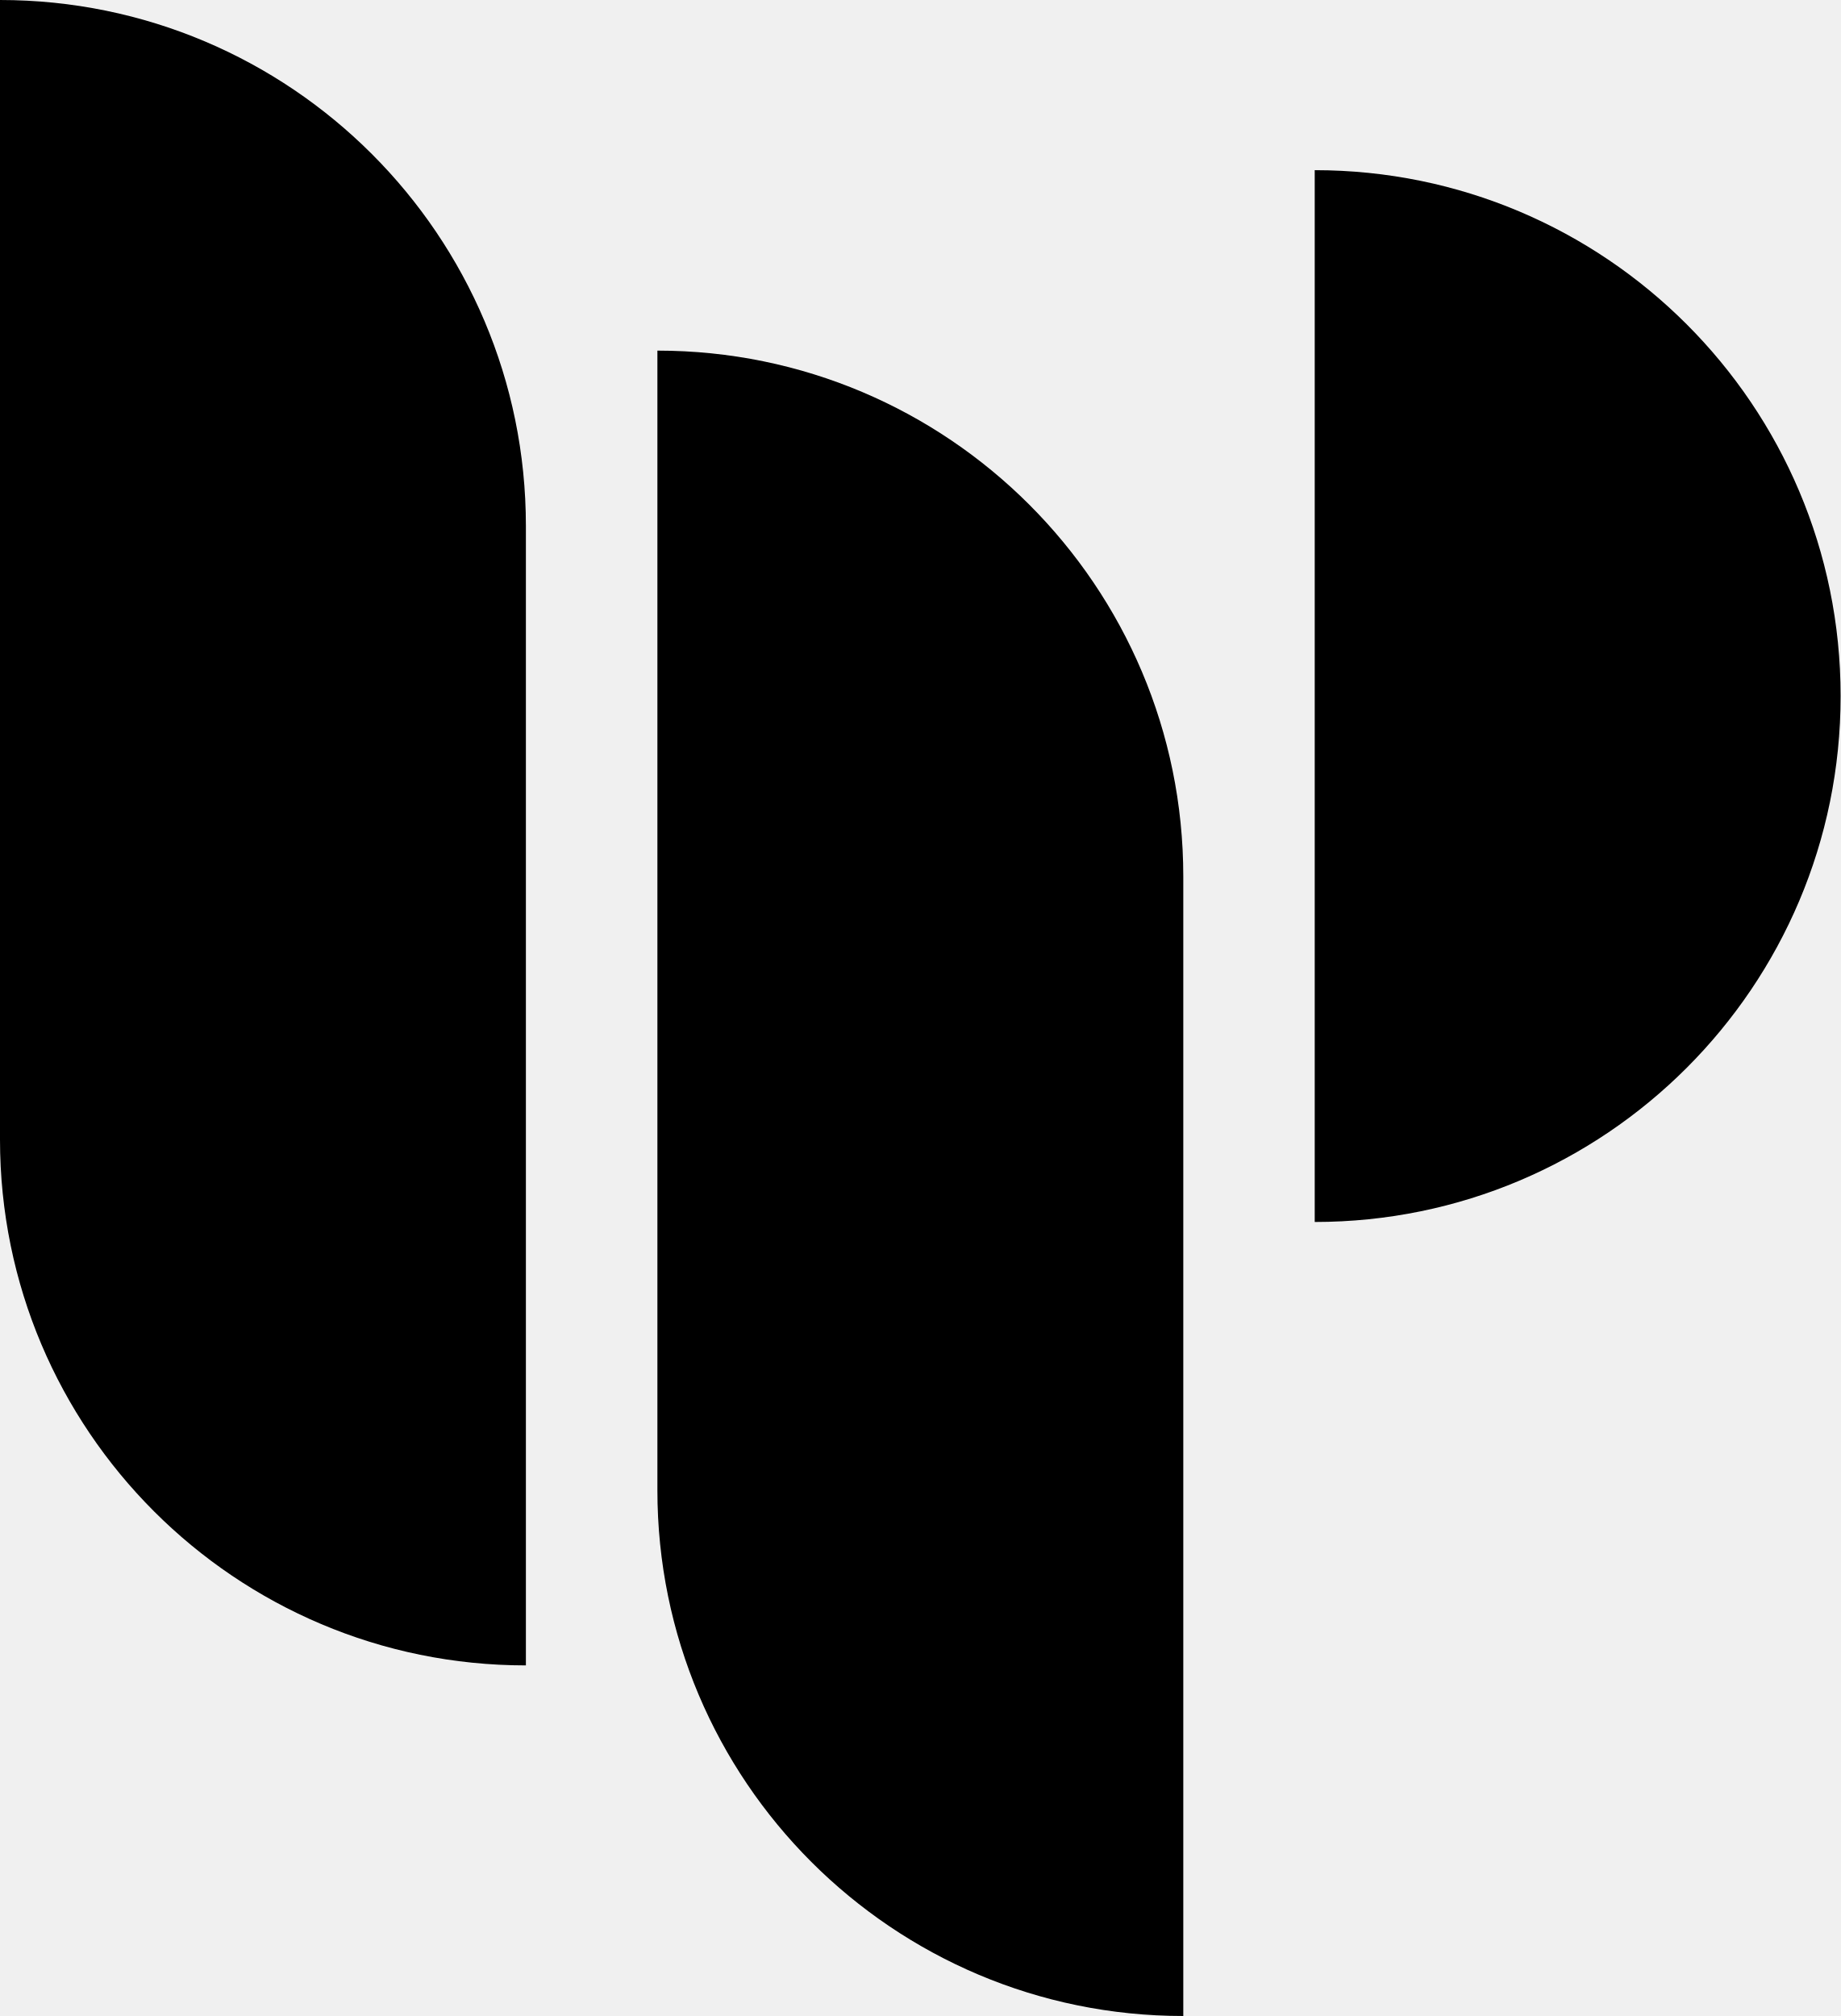
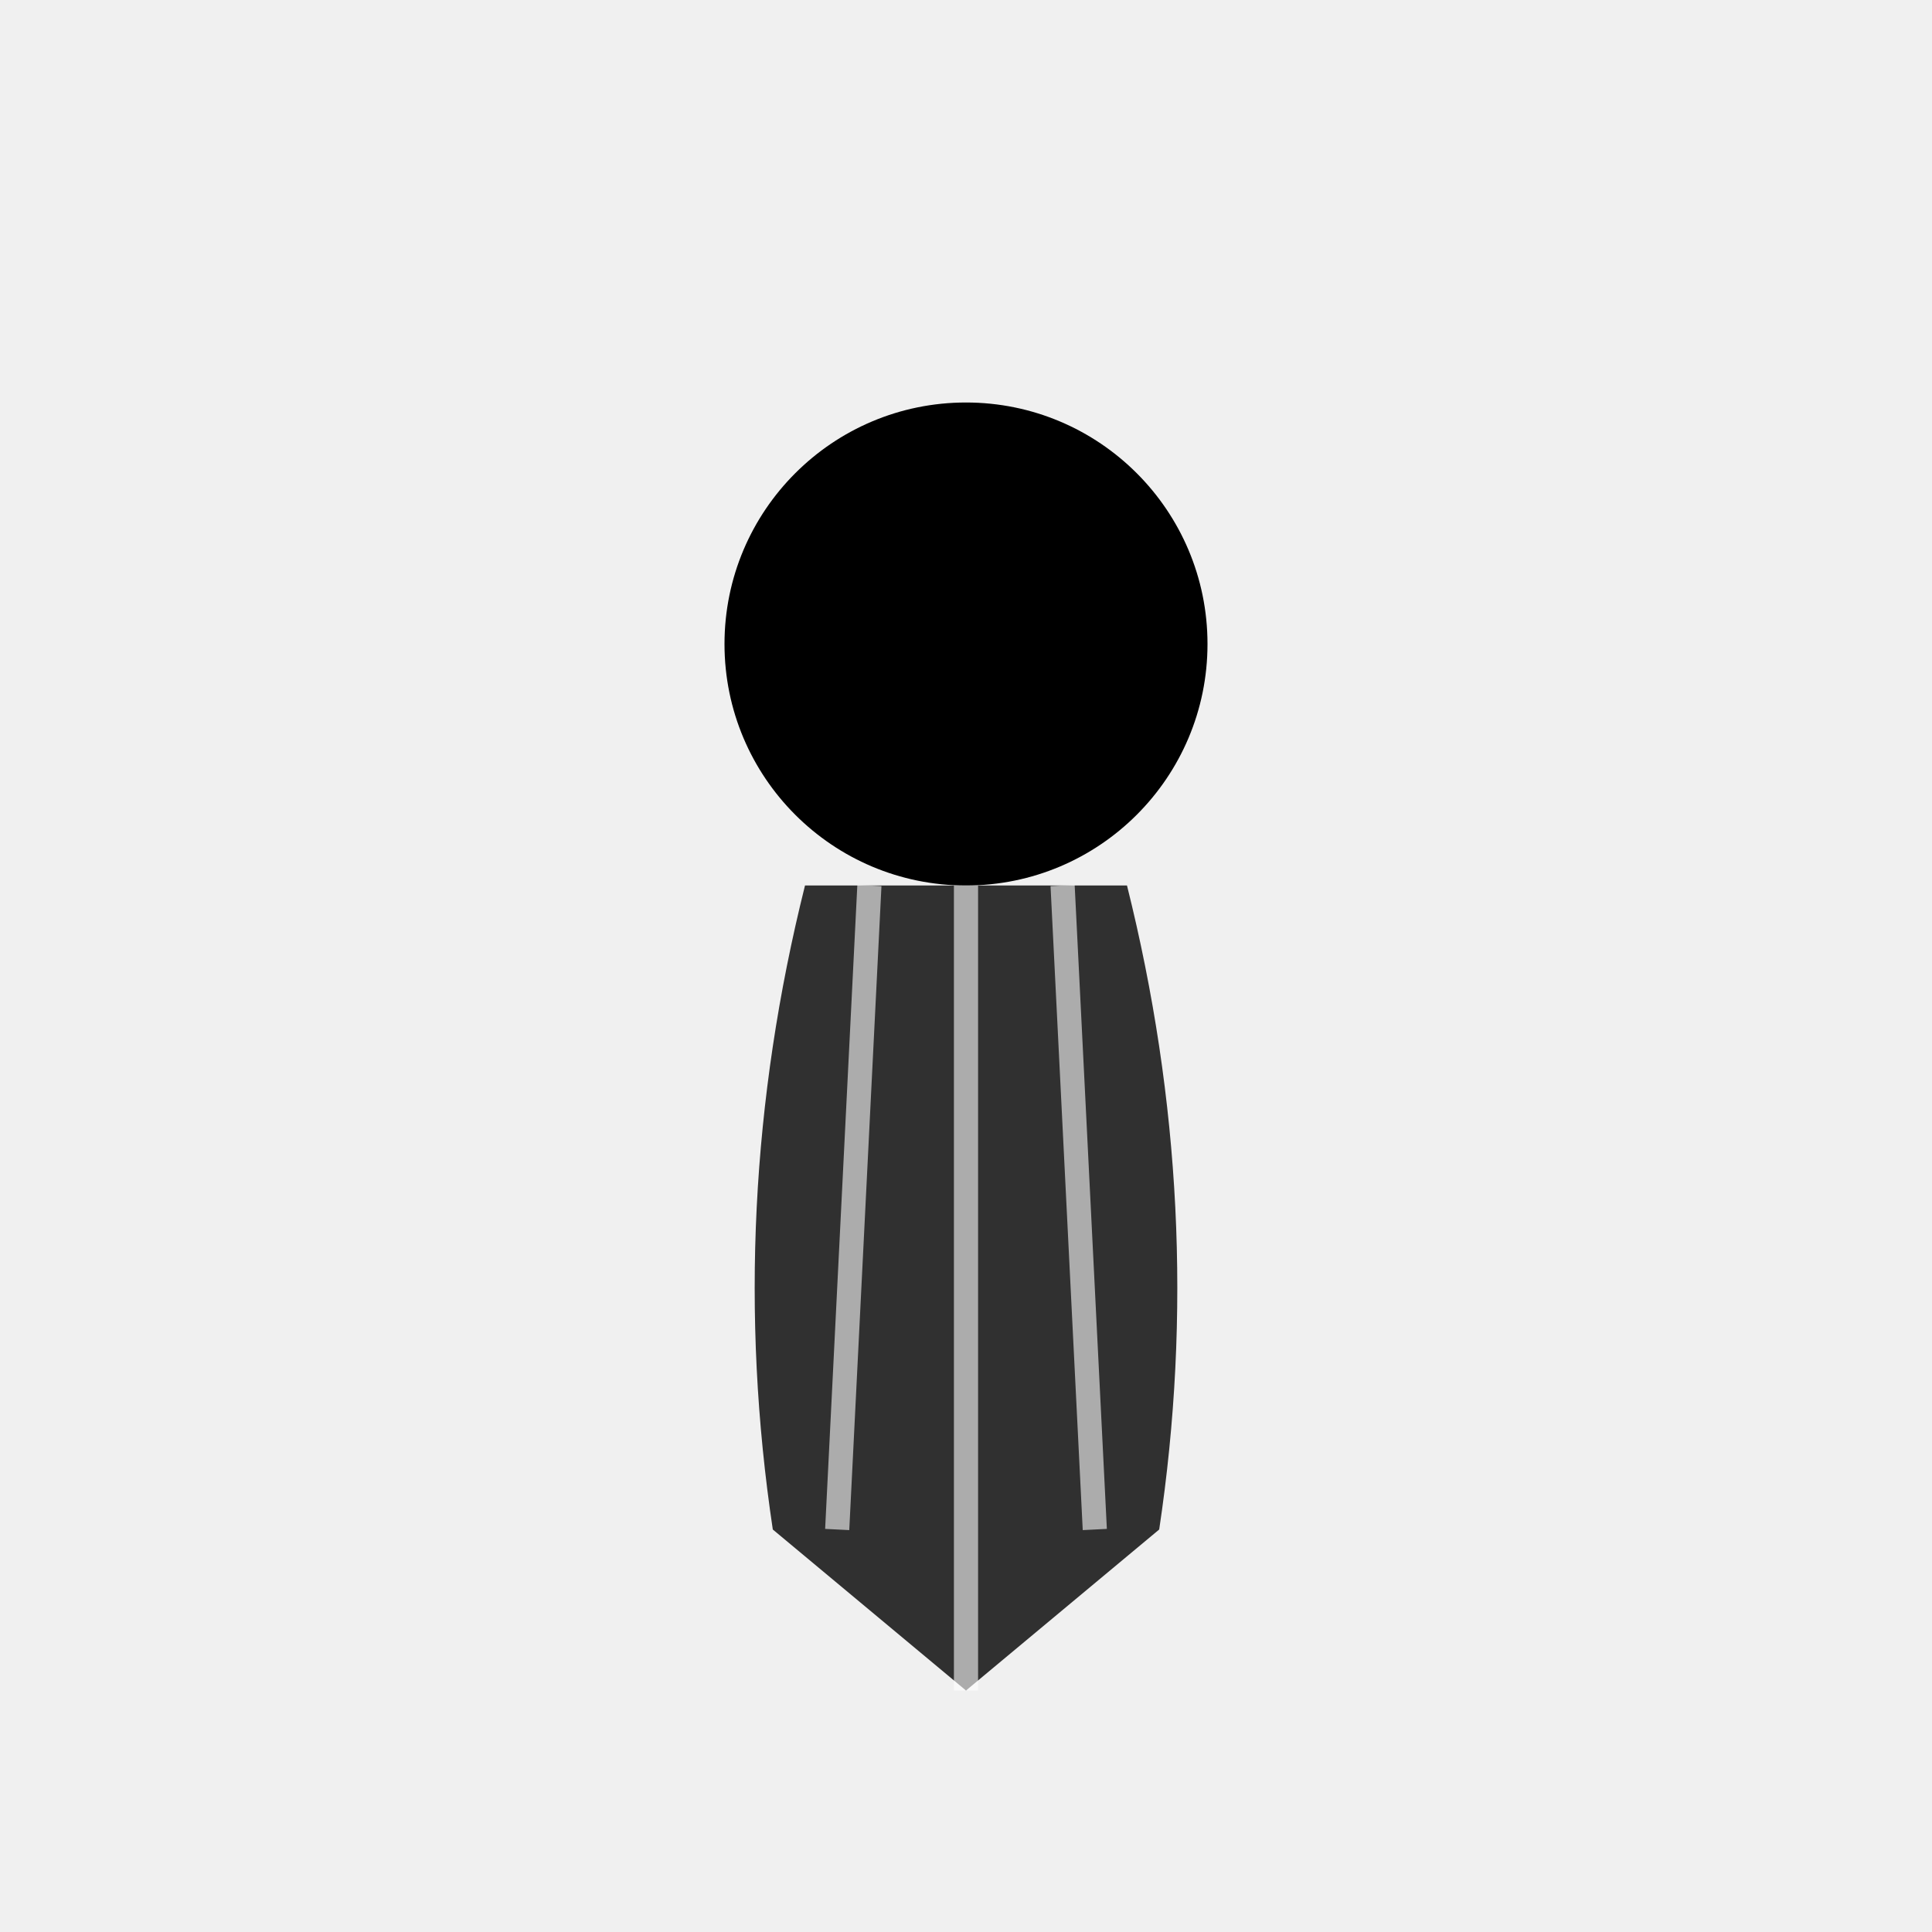
- <svg xmlns="http://www.w3.org/2000/svg" version="1.1" id="图层_1" x="0px" y="0px" viewBox="0 0 986.05 1080" style="enable-background:new 0 0 986.05 1080;" xml:space="preserve">
-   <g fill="currentColor">
-     <path d="M281.73,892.18V281.73C281.73,126.13,155.6,0,0,0l0,0v610.44C0,766.04,126.13,892.18,281.73,892.18z" />
-     <path d="M633.91,1080V469.56c0-155.6-126.13-281.73-281.73-281.73l0,0v610.44C352.14,953.87,478.31,1080,633.91,1080L633.91,1080z" />
-     <path d="M704.32,91.16L704.32,91.16v563.47l0,0c155.6,0,281.73-126.13,281.73-281.73S859.92,91.16,704.32,91.16z" />
+ <svg xmlns="http://www.w3.org/2000/svg" width="120" height="120" viewBox="0 0 120 120">
+   <g transform="translate(60, 40)">
+     <circle cx="0" cy="0" r="15" fill="currentColor" />
+     <path d="M -10,15 Q -15,35 -12,55 L 0,65 L 12,55 Q 15,35 10,15 Z" fill="currentColor" opacity="0.8" />
+     <line x1="-6" y1="15" x2="-8" y2="55" stroke="white" stroke-width="1.5" opacity="0.6" />
+     <line x1="0" y1="15" x2="0" y2="65" stroke="white" stroke-width="1.5" opacity="0.6" />
+     <line x1="6" y1="15" x2="8" y2="55" stroke="white" stroke-width="1.5" opacity="0.6" />
  </g>
</svg>
